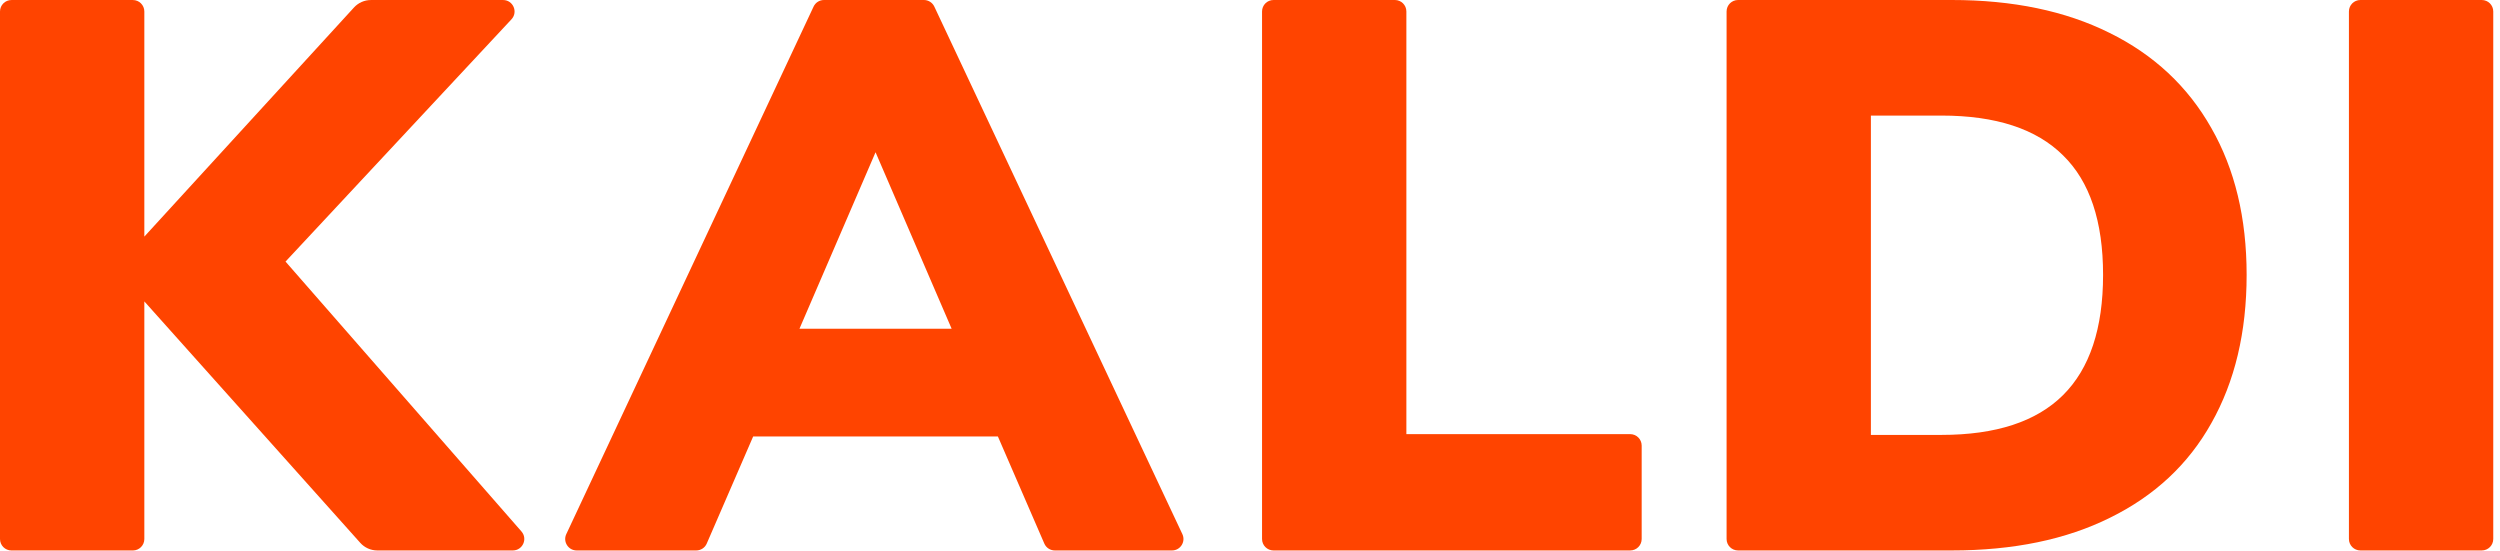
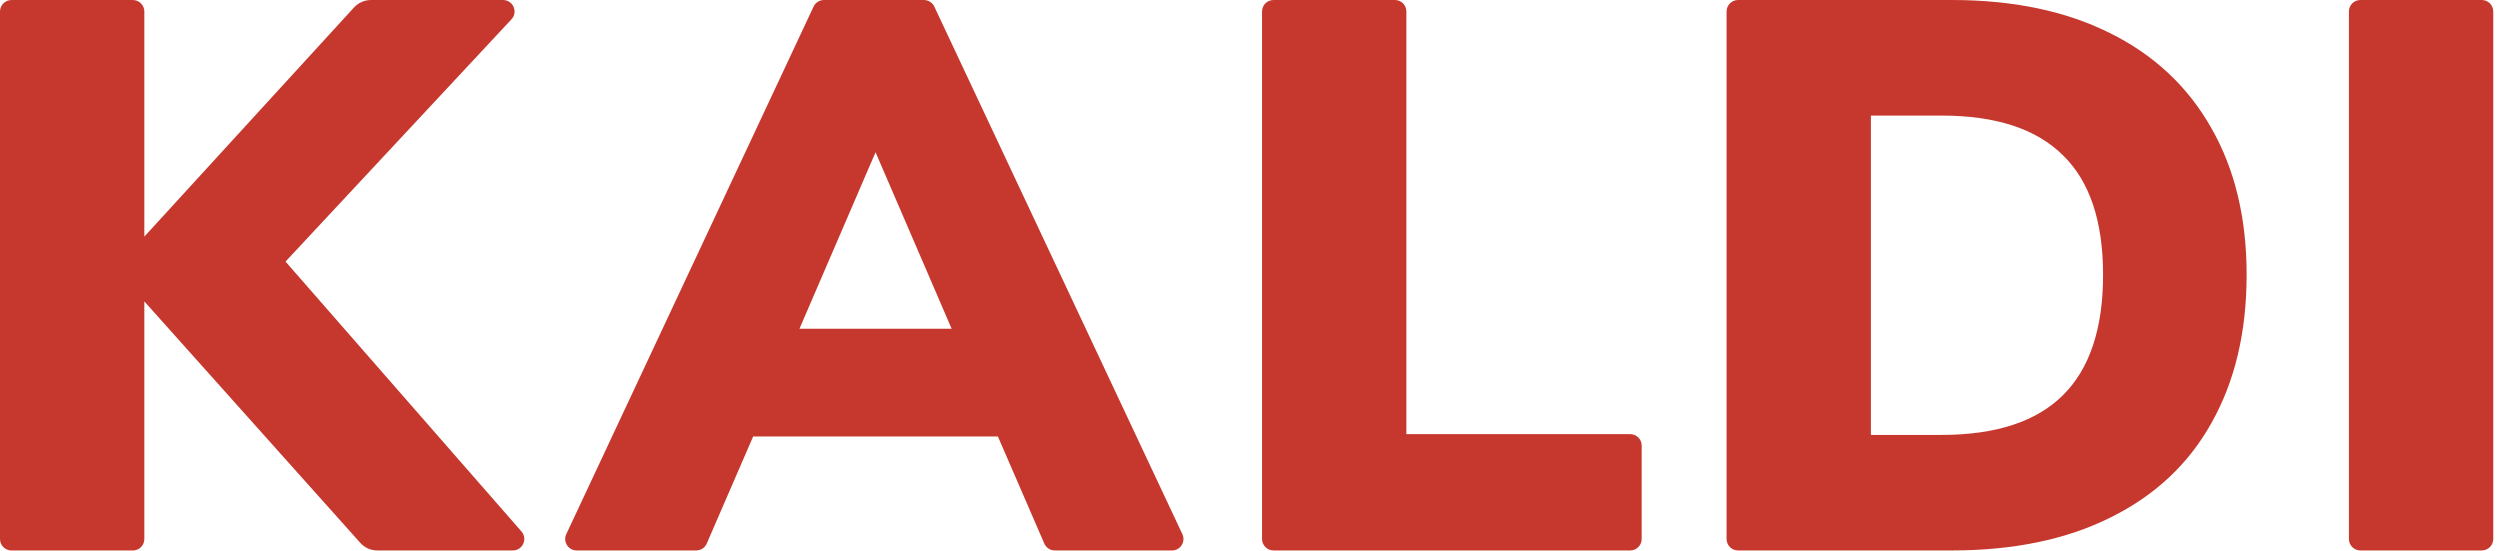
<svg xmlns="http://www.w3.org/2000/svg" xmlns:xlink="http://www.w3.org/1999/xlink" viewBox="0 0 109 24">
  <g transform="translate(-1470)">
-     <g style="mix-blend-mode:normal" transform="translate(1470)" fill="#f40">
+     <g style="mix-blend-mode:normal" transform="translate(1470)" fill="#c6382e">
      <use xlink:href="#b" style="mix-blend-mode:normal" />
      <use xlink:href="#c" style="mix-blend-mode:normal" />
      <use xlink:href="#d" style="mix-blend-mode:normal" />
      <use xlink:href="#e" style="mix-blend-mode:normal" />
      <use xlink:href="#f" style="mix-blend-mode:normal" />
    </g>
  </g>
  <defs>
    <path id="b" d="M22.735 23.171c.283.323.053.829-.376.829h-5.907c-.285 0-.556-.121-.745-.333l-9.414-10.526v10.36c0 .276-.224.5-.5.5h-5.293c-.276 0-.5-.224-.5-.5v-23c0-.276.224-.5.5-.5h5.293c.276 0 .5.224.5.5v9.815l9.141-9.99c.19-.207.457-.325.738-.325h5.762c.437 0 .664.521.366.841l-9.851 10.563 10.287 11.767z" />
    <path id="c" d="M45.991 24c-.199 0-.38-.118-.459-.301l-2.024-4.669h-10.67l-2.024 4.669c-.079.183-.259.301-.459.301h-5.212c-.366 0-.608-.381-.453-.712l10.782-23c.082-.176.259-.288.453-.288h4.358c.194 0 .37.112.453.287l10.815 23c.156.332-.086.713-.452.713h-5.108zm-11.135-9.668h6.635l-3.317-7.694-3.317 7.694z" />
    <path id="d" d="M55.525 24c-.276 0-.5-.224-.5-.5v-23c0-.276.224-.5.5-.5h5.293c.276 0 .5.224.5.5v18.428h9.759c.276 0 .5.224.5.5v4.072c0 .276-.224.5-.5.5h-15.552z" />
    <path id="e" d="M75.279.5c0-.276.224-.5.5-.5h9.315c2.667 0 4.959.477 6.874 1.43 1.938.953 3.42 2.338 4.446 4.153 1.026 1.793 1.539 3.926 1.539 6.4 0 2.496-.513 4.652-1.539 6.468-1.003 1.793-2.474 3.166-4.412 4.119-1.915.953-4.218 1.43-6.908 1.43h-9.315c-.276 0-.5-.224-.5-.5v-23zm9.37 18.462c2.371 0 4.138-.579 5.301-1.736 1.163-1.157 1.744-2.905 1.744-5.242 0-2.338-.581-4.074-1.744-5.209-1.163-1.157-2.93-1.736-5.301-1.736h-3.078v13.923h3.078z" />
    <path id="f" d="M102.913 24c-.276 0-.5-.224-.5-.5v-23c0-.276.224-.5.5-.5h5.293c.276 0 .5.224.5.5v23c0 .276-.224.5-.5.5h-5.293z" />
  </defs>
</svg>
